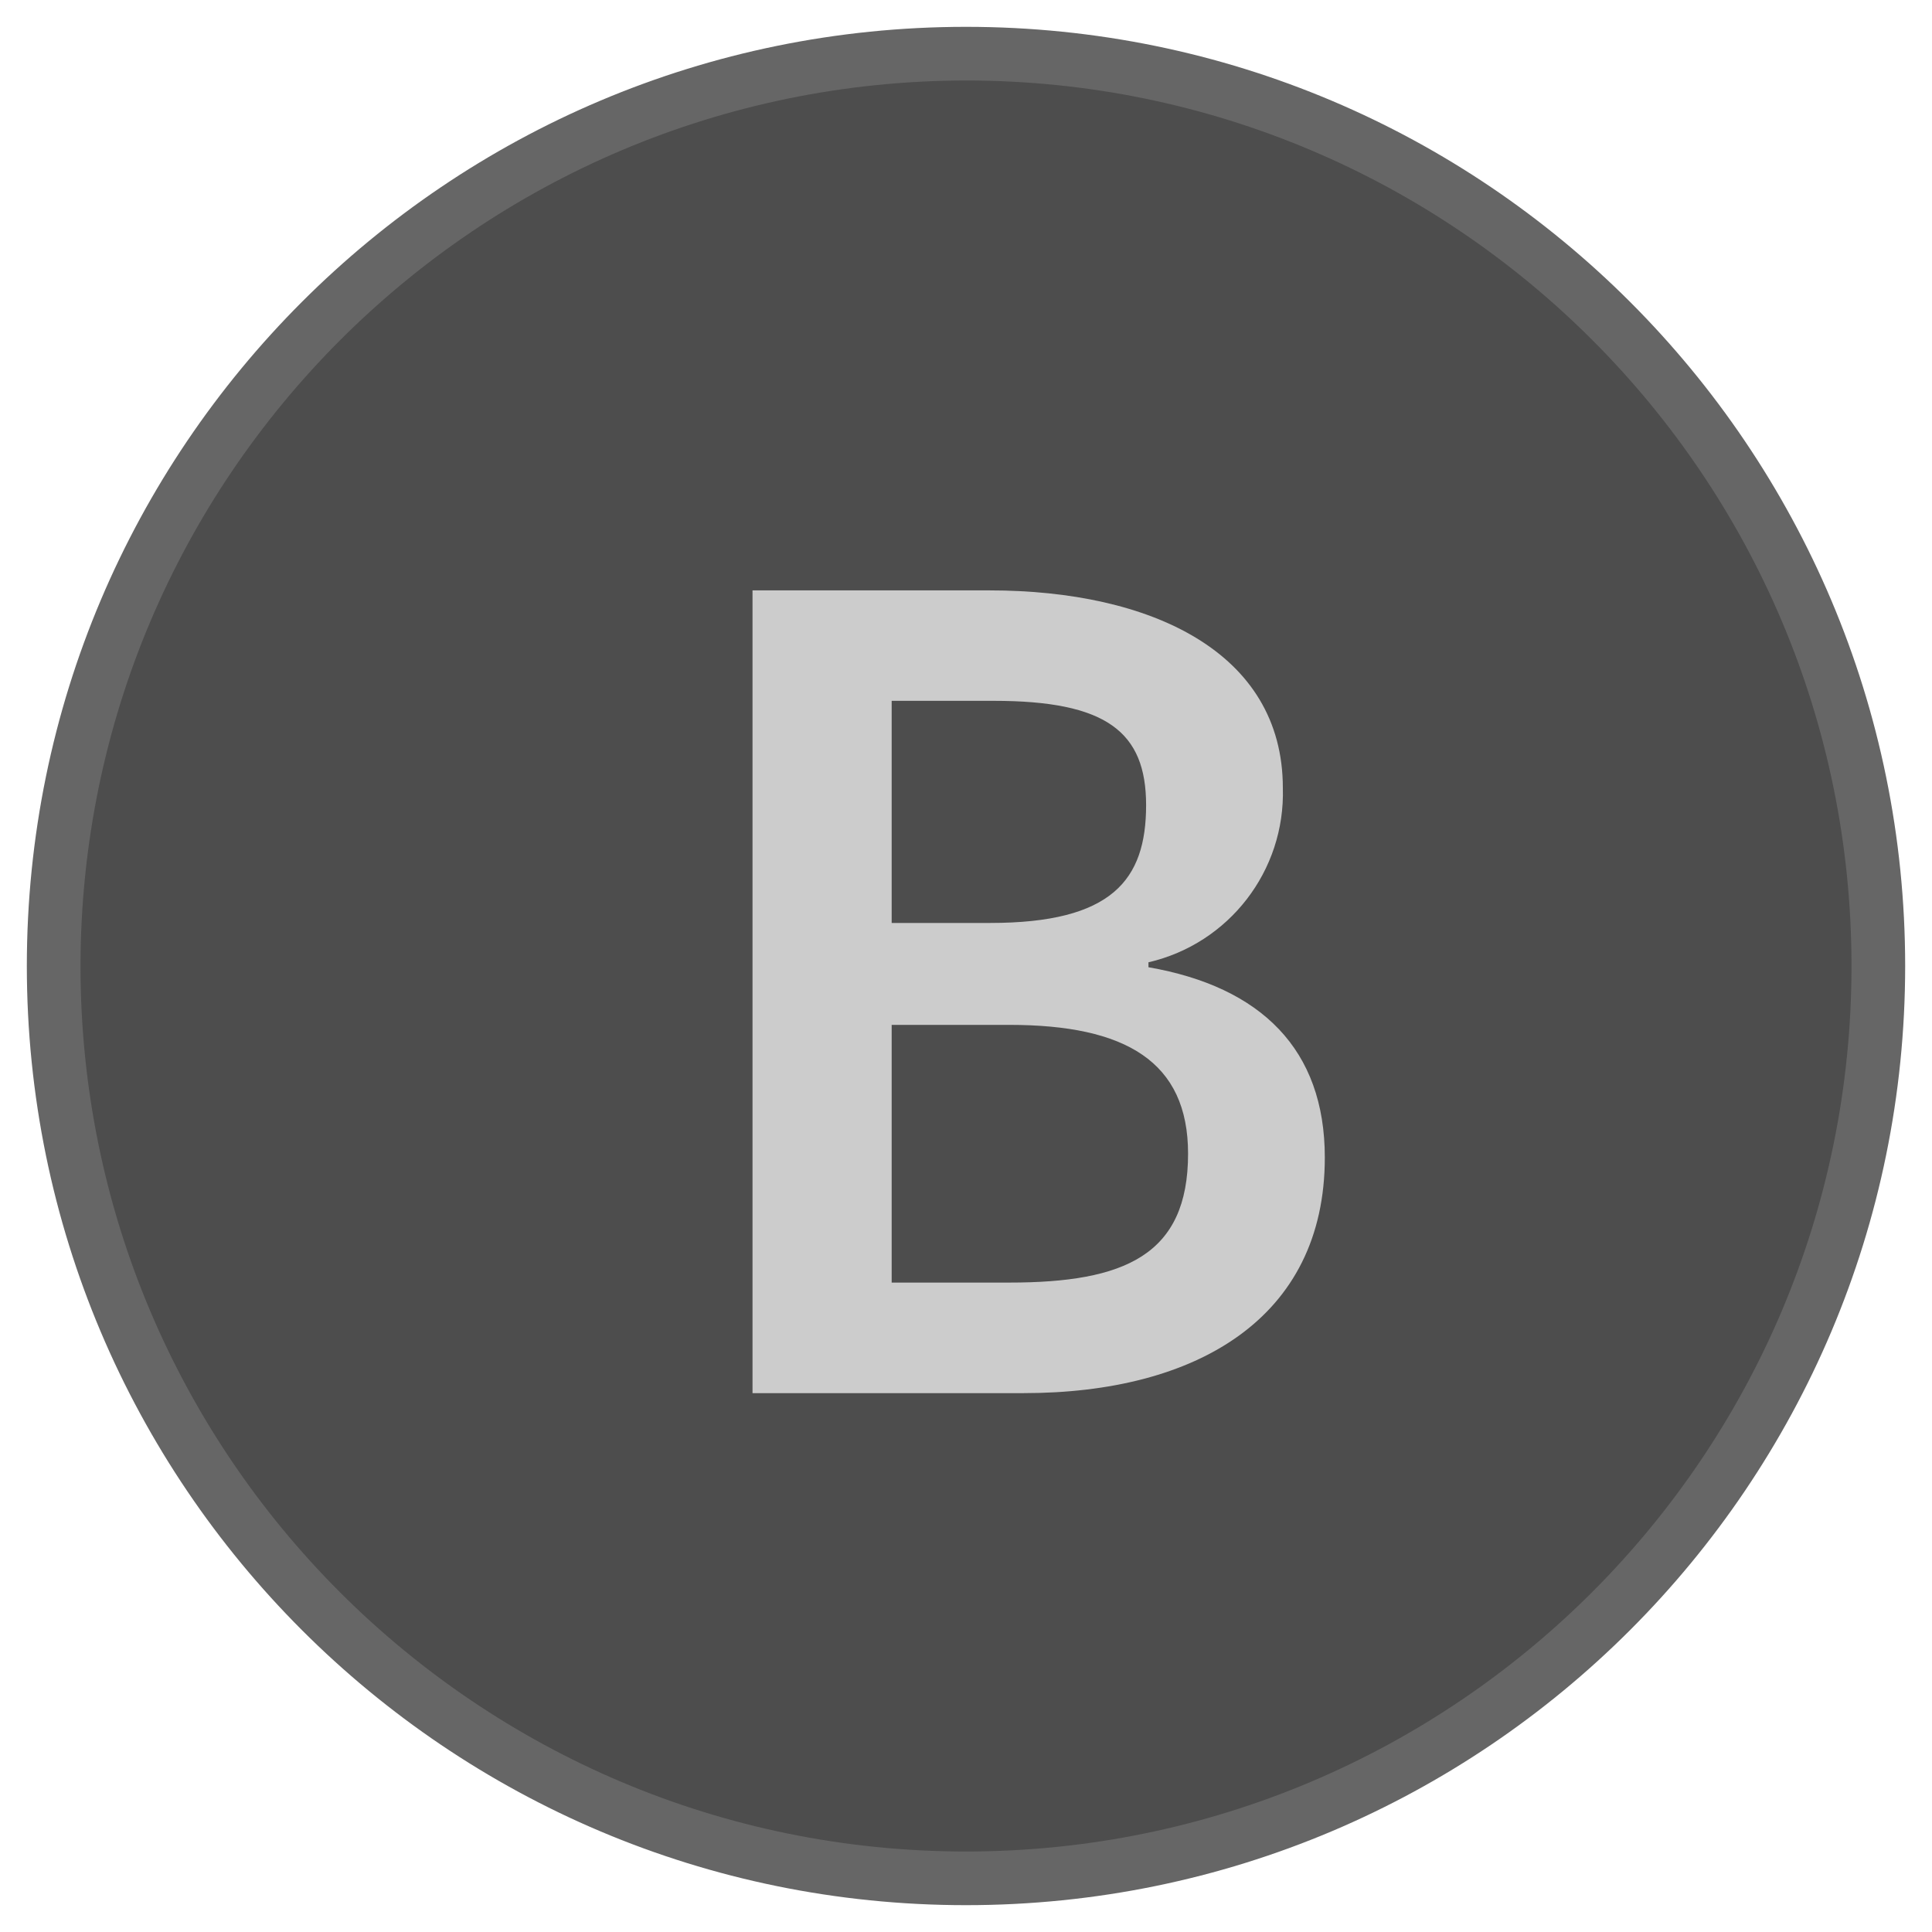
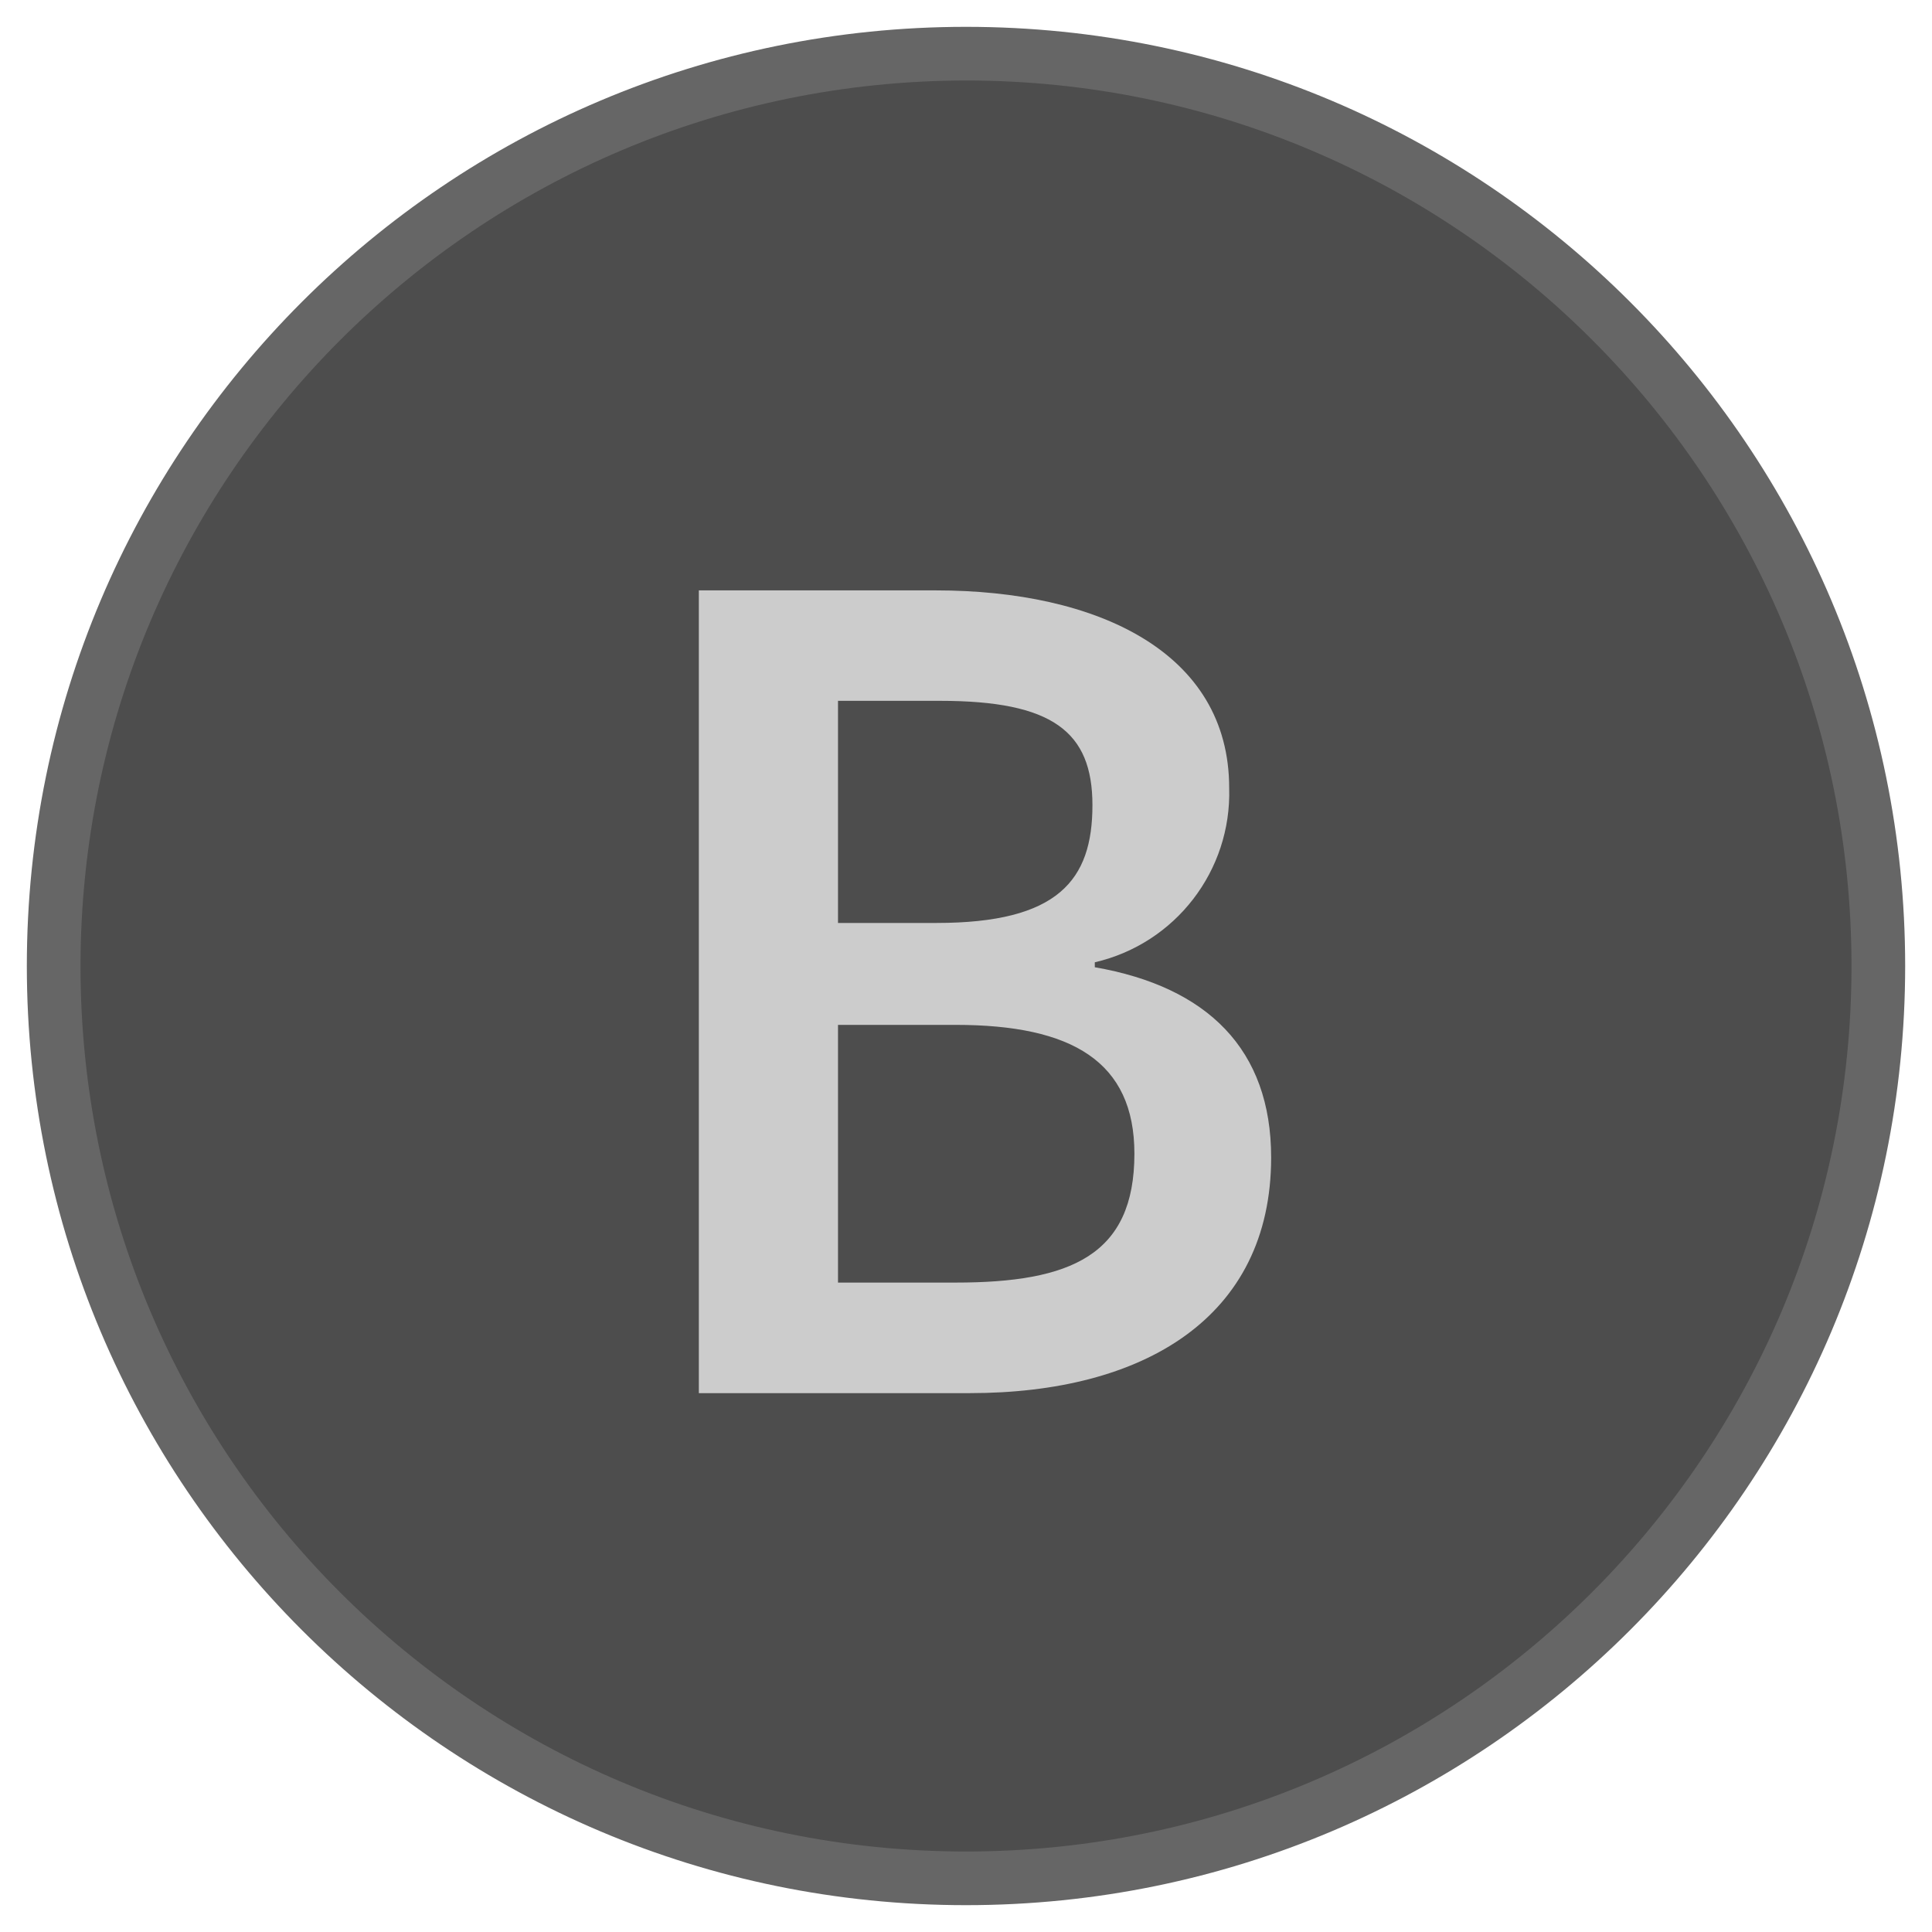
- <svg xmlns="http://www.w3.org/2000/svg" viewBox="0 0 36 36">
+ <svg xmlns="http://www.w3.org/2000/svg" width="36" height="36" viewBox="0 0 36 36">
  <circle cx="18" cy="18" r="17" fill="#4d4d4d" />
  <path d="M18,1.5A16.5,16.5,0,1,1,1.5,18,16.519,16.519,0,0,1,18,1.5m0-1A17.5,17.5,0,1,0,35.5,18,17.5,17.5,0,0,0,18,.5Z" fill="#666" />
-   <path d="M14.022,11.001H18.438c2.996,0,5.466,1.144,5.466,3.682a3.235,3.235,0,0,1-2.504,3.248v.092c2.101.366,3.286,1.532,3.286,3.545,0,2.995-2.392,4.391-5.612,4.391H14.022Zm4.427,6.197c2.27,0,2.907-.799,2.907-2.195,0-1.372-.746-1.944-2.84-1.944H16.615v4.139Zm.358,6.701c2.146,0,3.331-.509,3.331-2.401,0-1.717-1.162-2.401-3.331-2.401H16.615v4.802Z" fill="#ccc" />
+   <path d="M13.022,11.001H17.438c2.996,0,5.466,1.144,5.466,3.682a3.235,3.235,0,0,1-2.504,3.248v.092c2.101.366,3.286,1.532,3.286,3.545,0,2.995-2.392,4.391-5.612,4.391H13.022Zm4.427,6.197c2.27,0,2.907-.799,2.907-2.195,0-1.372-.746-1.944-2.84-1.944H15.615v4.139Zm.358,6.701c2.146,0,3.331-.509,3.331-2.401,0-1.717-1.162-2.401-3.331-2.401H15.615v4.802Z" fill="#ccc" />
</svg>
